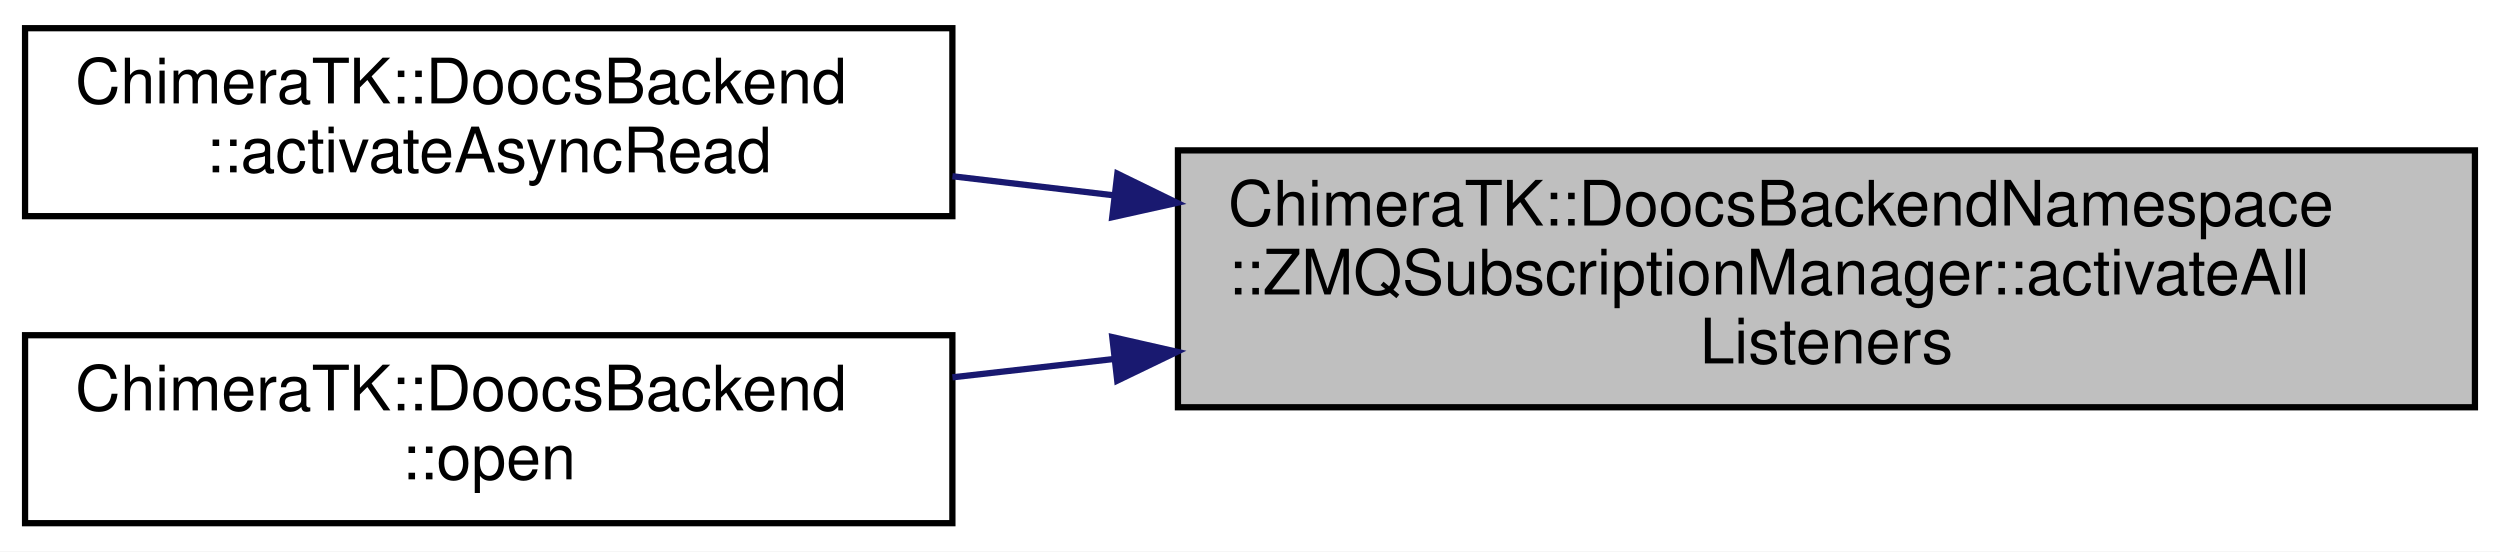
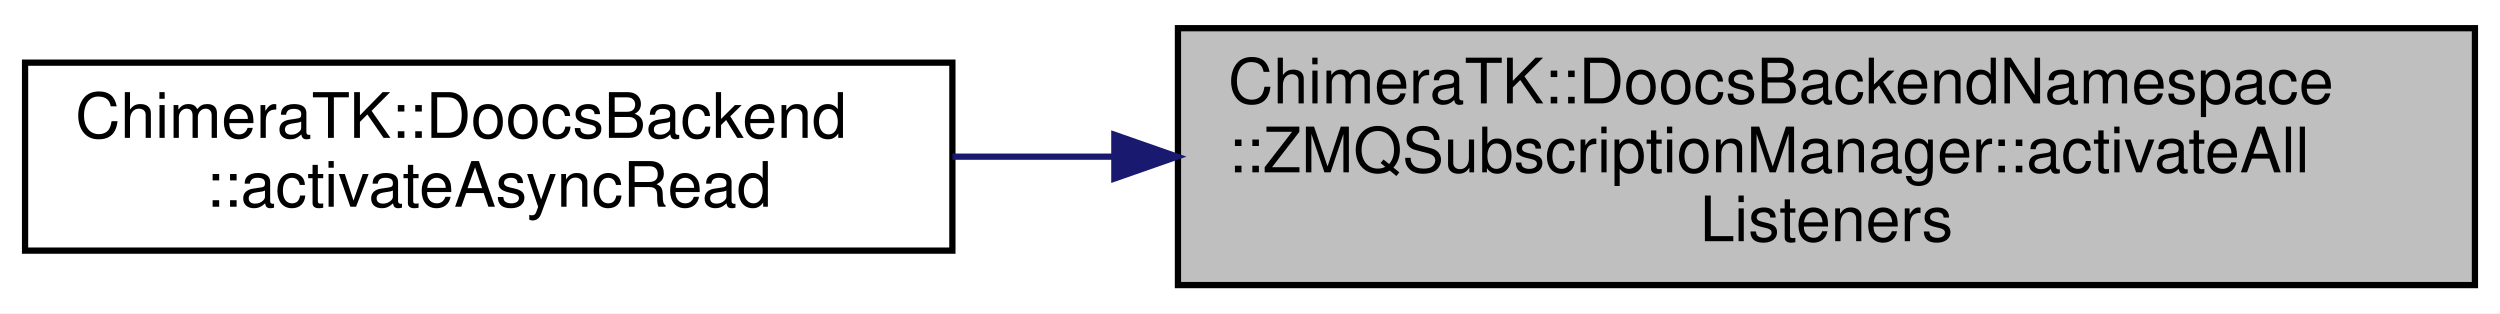
- <svg xmlns="http://www.w3.org/2000/svg" xmlns:xlink="http://www.w3.org/1999/xlink" width="399pt" height="88pt" viewBox="0.00 0.00 399.00 88.00">
-   <g id="graph0" class="graph" transform="scale(1 1) rotate(0) translate(4 84)">
-     <polygon fill="white" stroke="transparent" points="-4,4 -4,-84 395,-84 395,4 -4,4" />
+ <svg xmlns="http://www.w3.org/2000/svg" xmlns:xlink="http://www.w3.org/1999/xlink" width="399pt" height="50pt" viewBox="0.00 0.00 399.00 50.00">
+   <g id="graph0" class="graph" transform="scale(1 1) rotate(0) translate(4 46)">
+     <polygon fill="white" stroke="transparent" points="-4,4 -4,-46 395,-46 395,4 -4,4" />
    <g id="node1" class="node">
      <g id="a_node1">
        <a xlink:title="Activate all listeners for the given backend. Should be called from DoocsBackend::activateAsyncRead()...">
-           <polygon fill="#bfbfbf" stroke="black" points="184,-19 184,-60 391,-60 391,-19 184,-19" />
-           <text text-anchor="start" x="192" y="-48" font-family="Helvetica,sans-Serif" font-size="10.00">ChimeraTK::DoocsBackendNamespace</text>
-           <text text-anchor="start" x="192" y="-37" font-family="Helvetica,sans-Serif" font-size="10.00">::ZMQSubscriptionManager::activateAll</text>
-           <text text-anchor="middle" x="287.5" y="-26" font-family="Helvetica,sans-Serif" font-size="10.00">Listeners</text>
+           <polygon fill="#bfbfbf" stroke="black" points="184,-0.5 184,-41.5 391,-41.5 391,-0.5 184,-0.5" />
+           <text text-anchor="start" x="192" y="-29.5" font-family="Helvetica,sans-Serif" font-size="10.00">ChimeraTK::DoocsBackendNamespace</text>
+           <text text-anchor="start" x="192" y="-18.5" font-family="Helvetica,sans-Serif" font-size="10.00">::ZMQSubscriptionManager::activateAll</text>
+           <text text-anchor="middle" x="287.5" y="-7.5" font-family="Helvetica,sans-Serif" font-size="10.00">Listeners</text>
        </a>
      </g>
    </g>
    <g id="node2" class="node">
      <g id="a_node2">
        <a xlink:href="class_chimera_t_k_1_1_doocs_backend.html#a60af750f68aad5c342fb159949240077" target="_top" xlink:title=" ">
-           <polygon fill="white" stroke="black" points="0,-49.5 0,-79.5 148,-79.5 148,-49.5 0,-49.5" />
-           <text text-anchor="start" x="8" y="-67.5" font-family="Helvetica,sans-Serif" font-size="10.00">ChimeraTK::DoocsBackend</text>
-           <text text-anchor="middle" x="74" y="-56.5" font-family="Helvetica,sans-Serif" font-size="10.00">::activateAsyncRead</text>
+           <polygon fill="white" stroke="black" points="0,-6 0,-36 148,-36 148,-6 0,-6" />
+           <text text-anchor="start" x="8" y="-24" font-family="Helvetica,sans-Serif" font-size="10.00">ChimeraTK::DoocsBackend</text>
+           <text text-anchor="middle" x="74" y="-13" font-family="Helvetica,sans-Serif" font-size="10.00">::activateAsyncRead</text>
        </a>
      </g>
    </g>
    <g id="edge1" class="edge">
-       <path fill="none" stroke="midnightblue" d="M173.64,-52.84C164.95,-53.87 156.33,-54.89 148.01,-55.87" />
-       <polygon fill="midnightblue" stroke="midnightblue" points="174.33,-56.28 183.85,-51.63 173.51,-49.33 174.33,-56.28" />
-     </g>
-     <g id="node3" class="node">
-       <g id="a_node3">
-         <a xlink:href="class_chimera_t_k_1_1_doocs_backend.html#ad777f3414af4944b2f9c1bafd272a801" target="_top" xlink:title=" ">
-           <polygon fill="white" stroke="black" points="0,-0.5 0,-30.5 148,-30.5 148,-0.5 0,-0.5" />
-           <text text-anchor="start" x="8" y="-18.5" font-family="Helvetica,sans-Serif" font-size="10.00">ChimeraTK::DoocsBackend</text>
-           <text text-anchor="middle" x="74" y="-7.5" font-family="Helvetica,sans-Serif" font-size="10.00">::open</text>
-         </a>
-       </g>
-     </g>
-     <g id="edge2" class="edge">
-       <path fill="none" stroke="midnightblue" d="M173.64,-26.69C164.95,-25.71 156.33,-24.73 148.01,-23.78" />
-       <polygon fill="midnightblue" stroke="midnightblue" points="173.52,-30.2 183.85,-27.85 174.31,-23.25 173.52,-30.2" />
+       <path fill="none" stroke="midnightblue" d="M173.64,-21C164.95,-21 156.33,-21 148.01,-21" />
+       <polygon fill="midnightblue" stroke="midnightblue" points="173.85,-24.5 183.85,-21 173.85,-17.5 173.85,-24.5" />
    </g>
  </g>
</svg>
